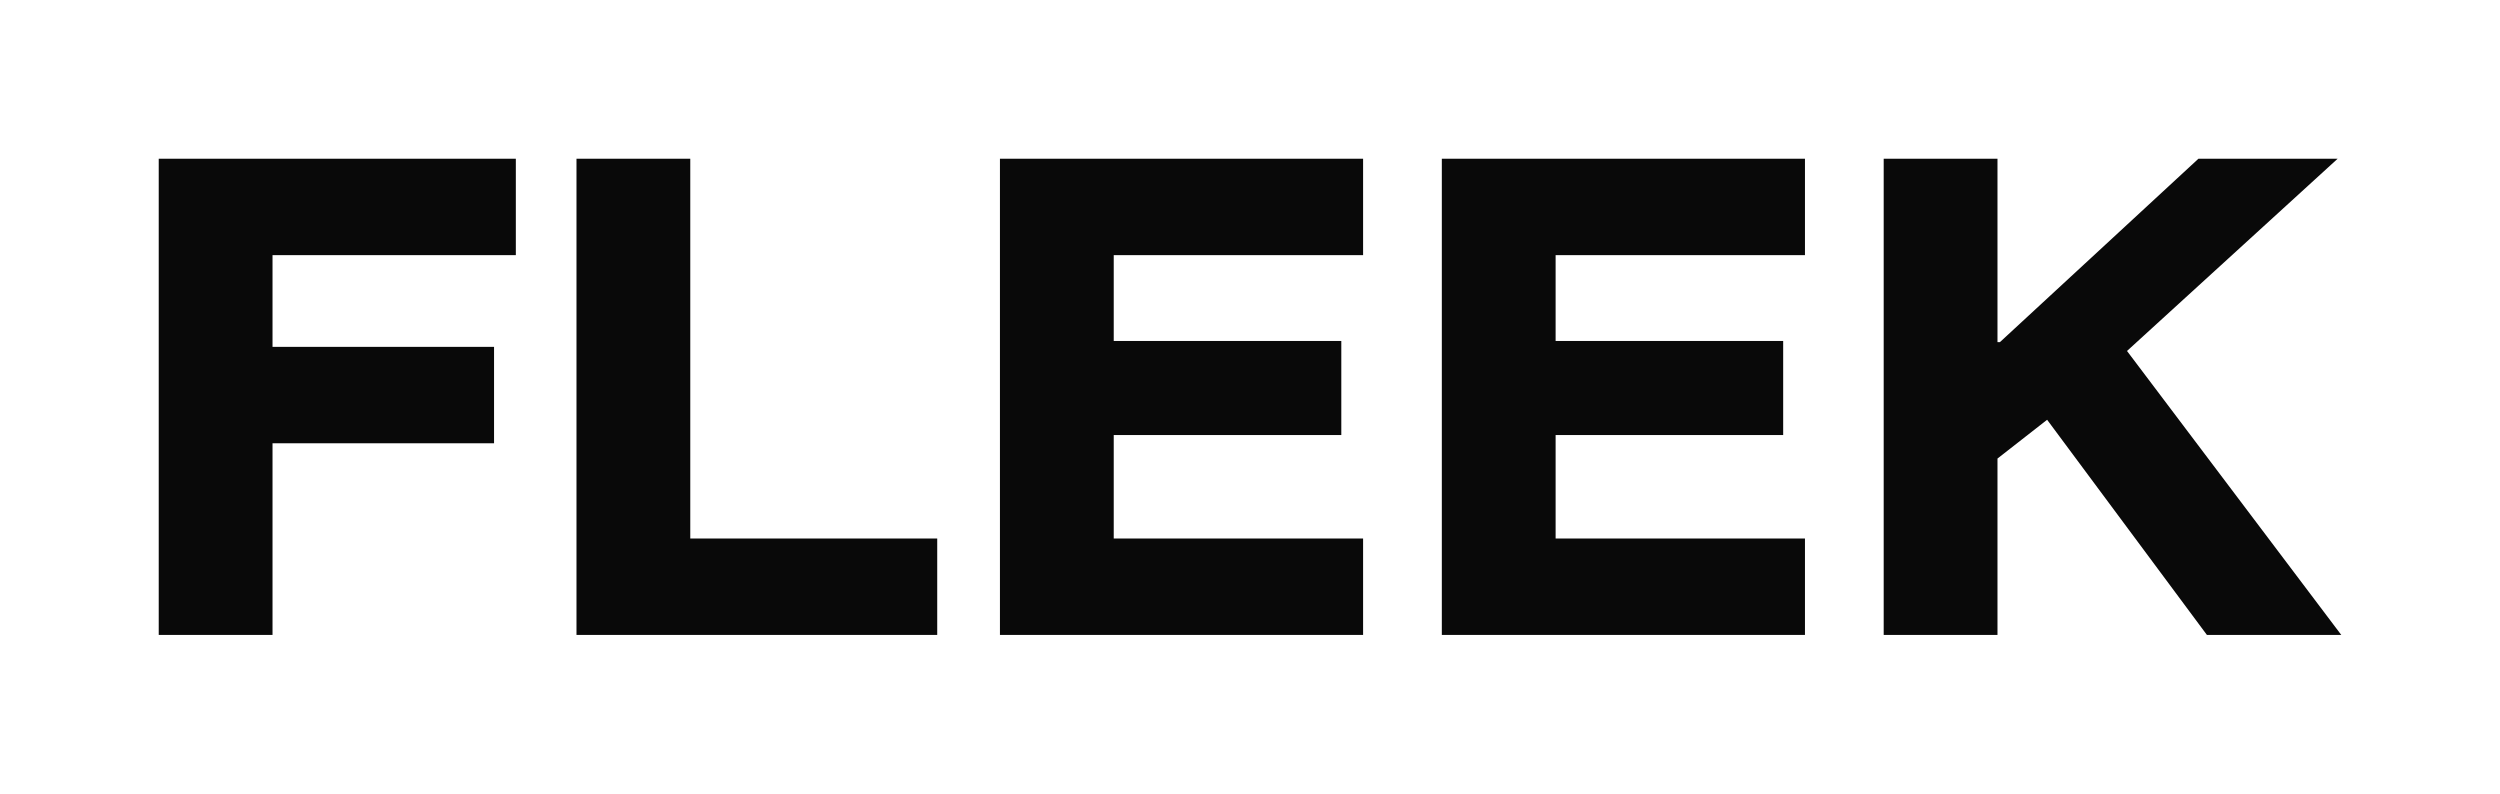
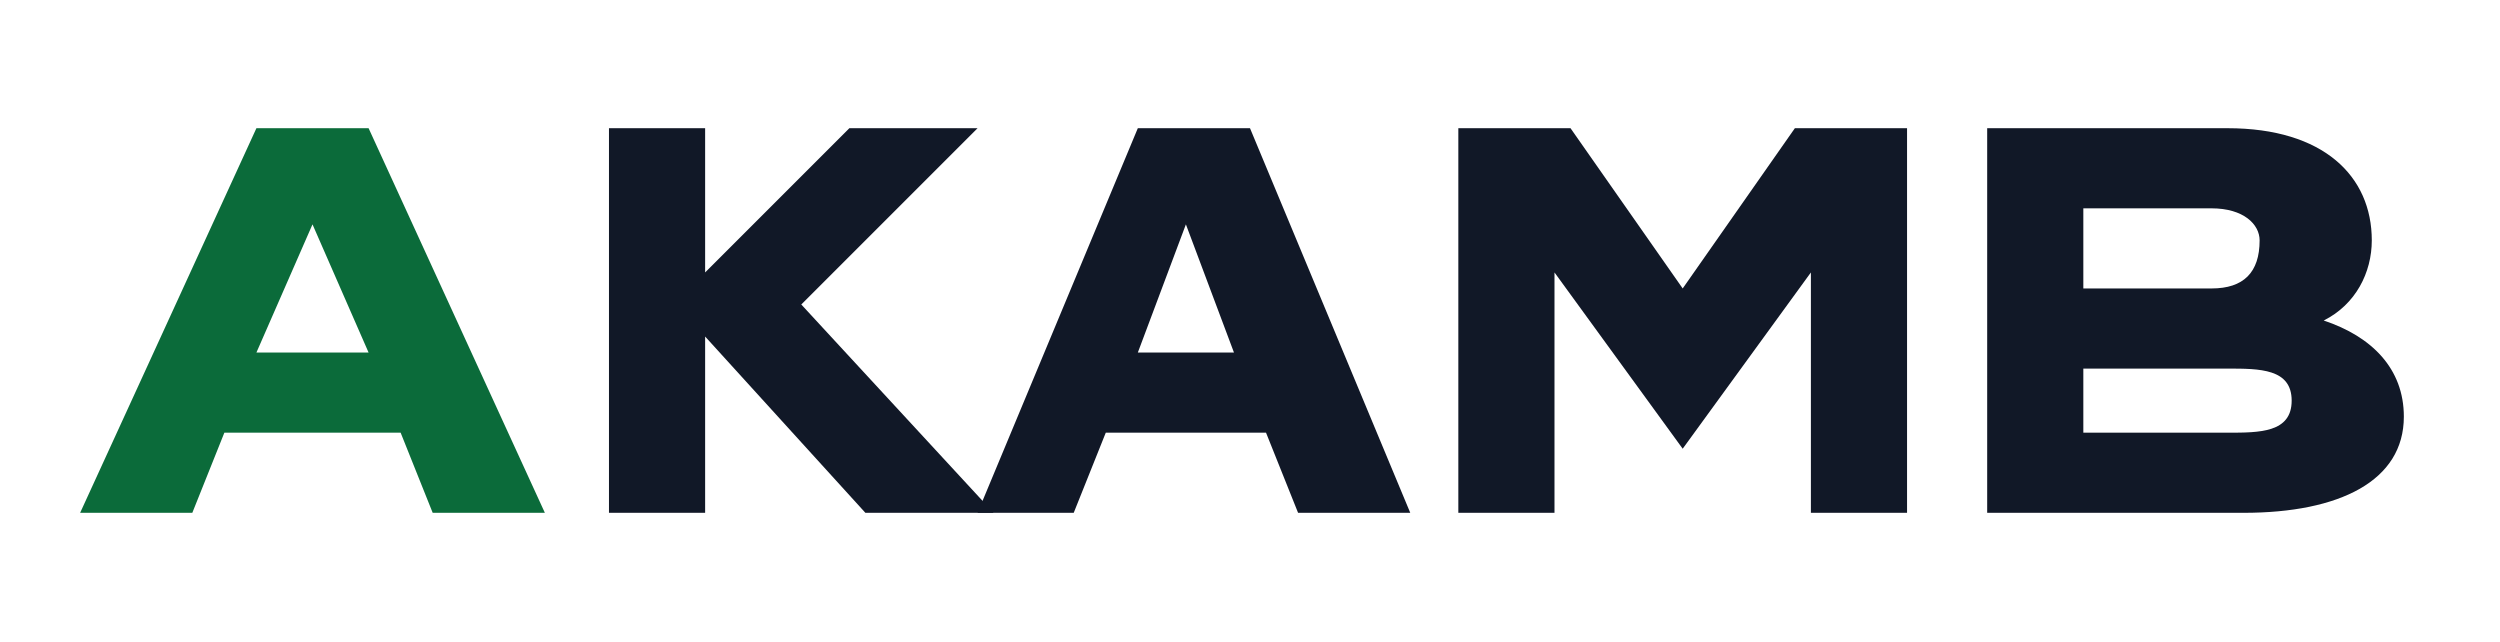
- <svg xmlns="http://www.w3.org/2000/svg" width="126" height="40" viewBox="0 0 126 40" fill="none">
-   <path d="M13.735 32H8V8H25.998V12.859H13.735V17.482H24.9V22.341H13.735V32Z" fill="#090909" />
-   <path d="M29.055 32V8H34.79V27.141H47.236V32H29.055Z" fill="#090909" />
-   <path d="M68.7 32H50.397V8H68.7V12.859H56.132V17.185H67.602V21.926H56.132V27.141H68.7V32Z" fill="#090909" />
-   <path d="M90.97 32H72.668V8H90.97V12.859H78.403V17.185H89.872V21.926H78.403V27.141H90.97V32Z" fill="#090909" />
-   <path d="M94.938 32V8H100.673V17.244H100.795L110.801 8H117.817L107.201 17.689L118 32H111.228L103.175 21.156L100.673 23.111V32H94.938Z" fill="#090909" />
+ <svg xmlns="http://www.w3.org/2000/svg" width="156" height="40" viewBox="0 0 156 40" fill="none" role="img" aria-labelledby="akamba-title">
+   <path d="M5 32 16 8h7l11 24h-7l-2-5H14l-2 5H5Zm11-10h7l-3.5-8-3.5 8Z" fill="#0B6B3A" />
+   <path d="M38 8h6v9l9-9h8L50 19l12 13h-8l-10-11v11h-6V8Z" fill="#111827" />
+   <path d="m61 32 10-24h7l10 24h-7l-2-5H69l-2 5h-6Zm10-10h6l-3-8-3 8Z" fill="#111827" />
+   <path d="M91 8h7l7 10 7-10h7v24h-6V17l-8 11-8-11v15h-6V8Z" fill="#111827" />
+   <path d="M124 8h15c6 0 9 3 9 7 0 2-1 4-3 5 3 1 5 3 5 6 0 4-4 6-10 6h-16V8Zm6 5v5h8c2 0 3-1 3-3 0-1-1-2-3-2h-8Zm0 10v4h9c2 0 4 0 4-2s-2-2-4-2h-9Z" fill="#111827" />
</svg>
